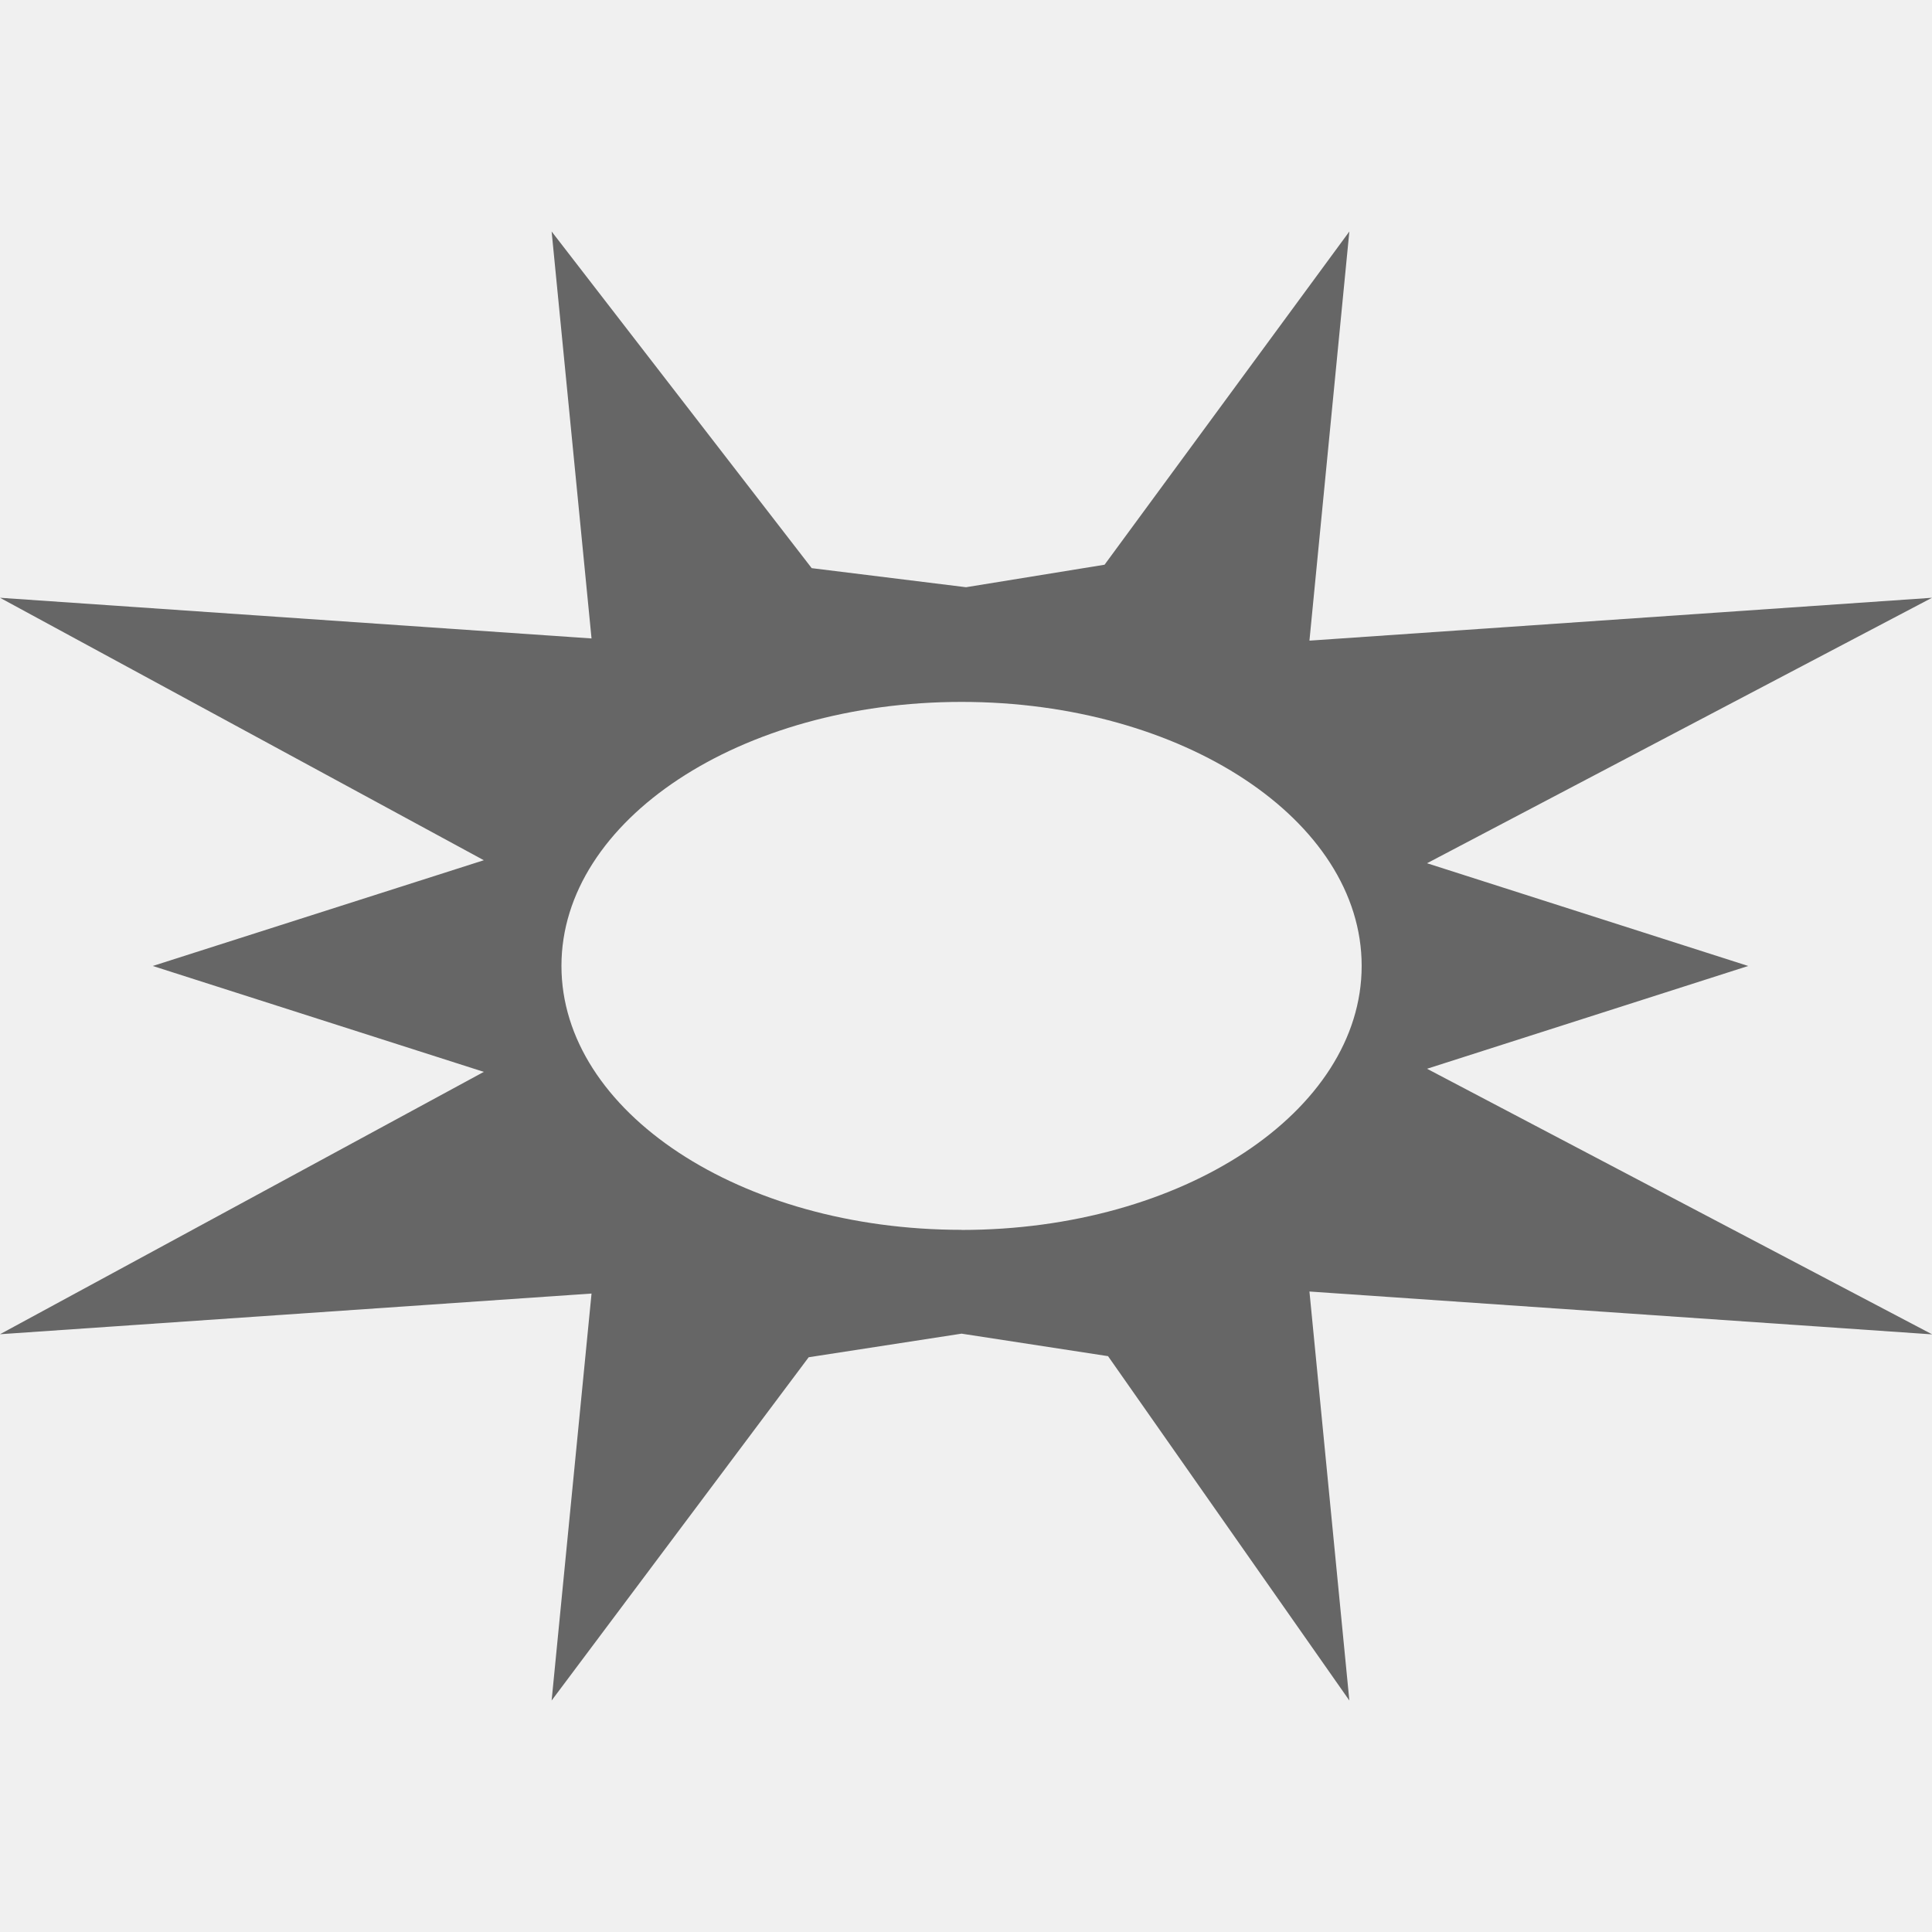
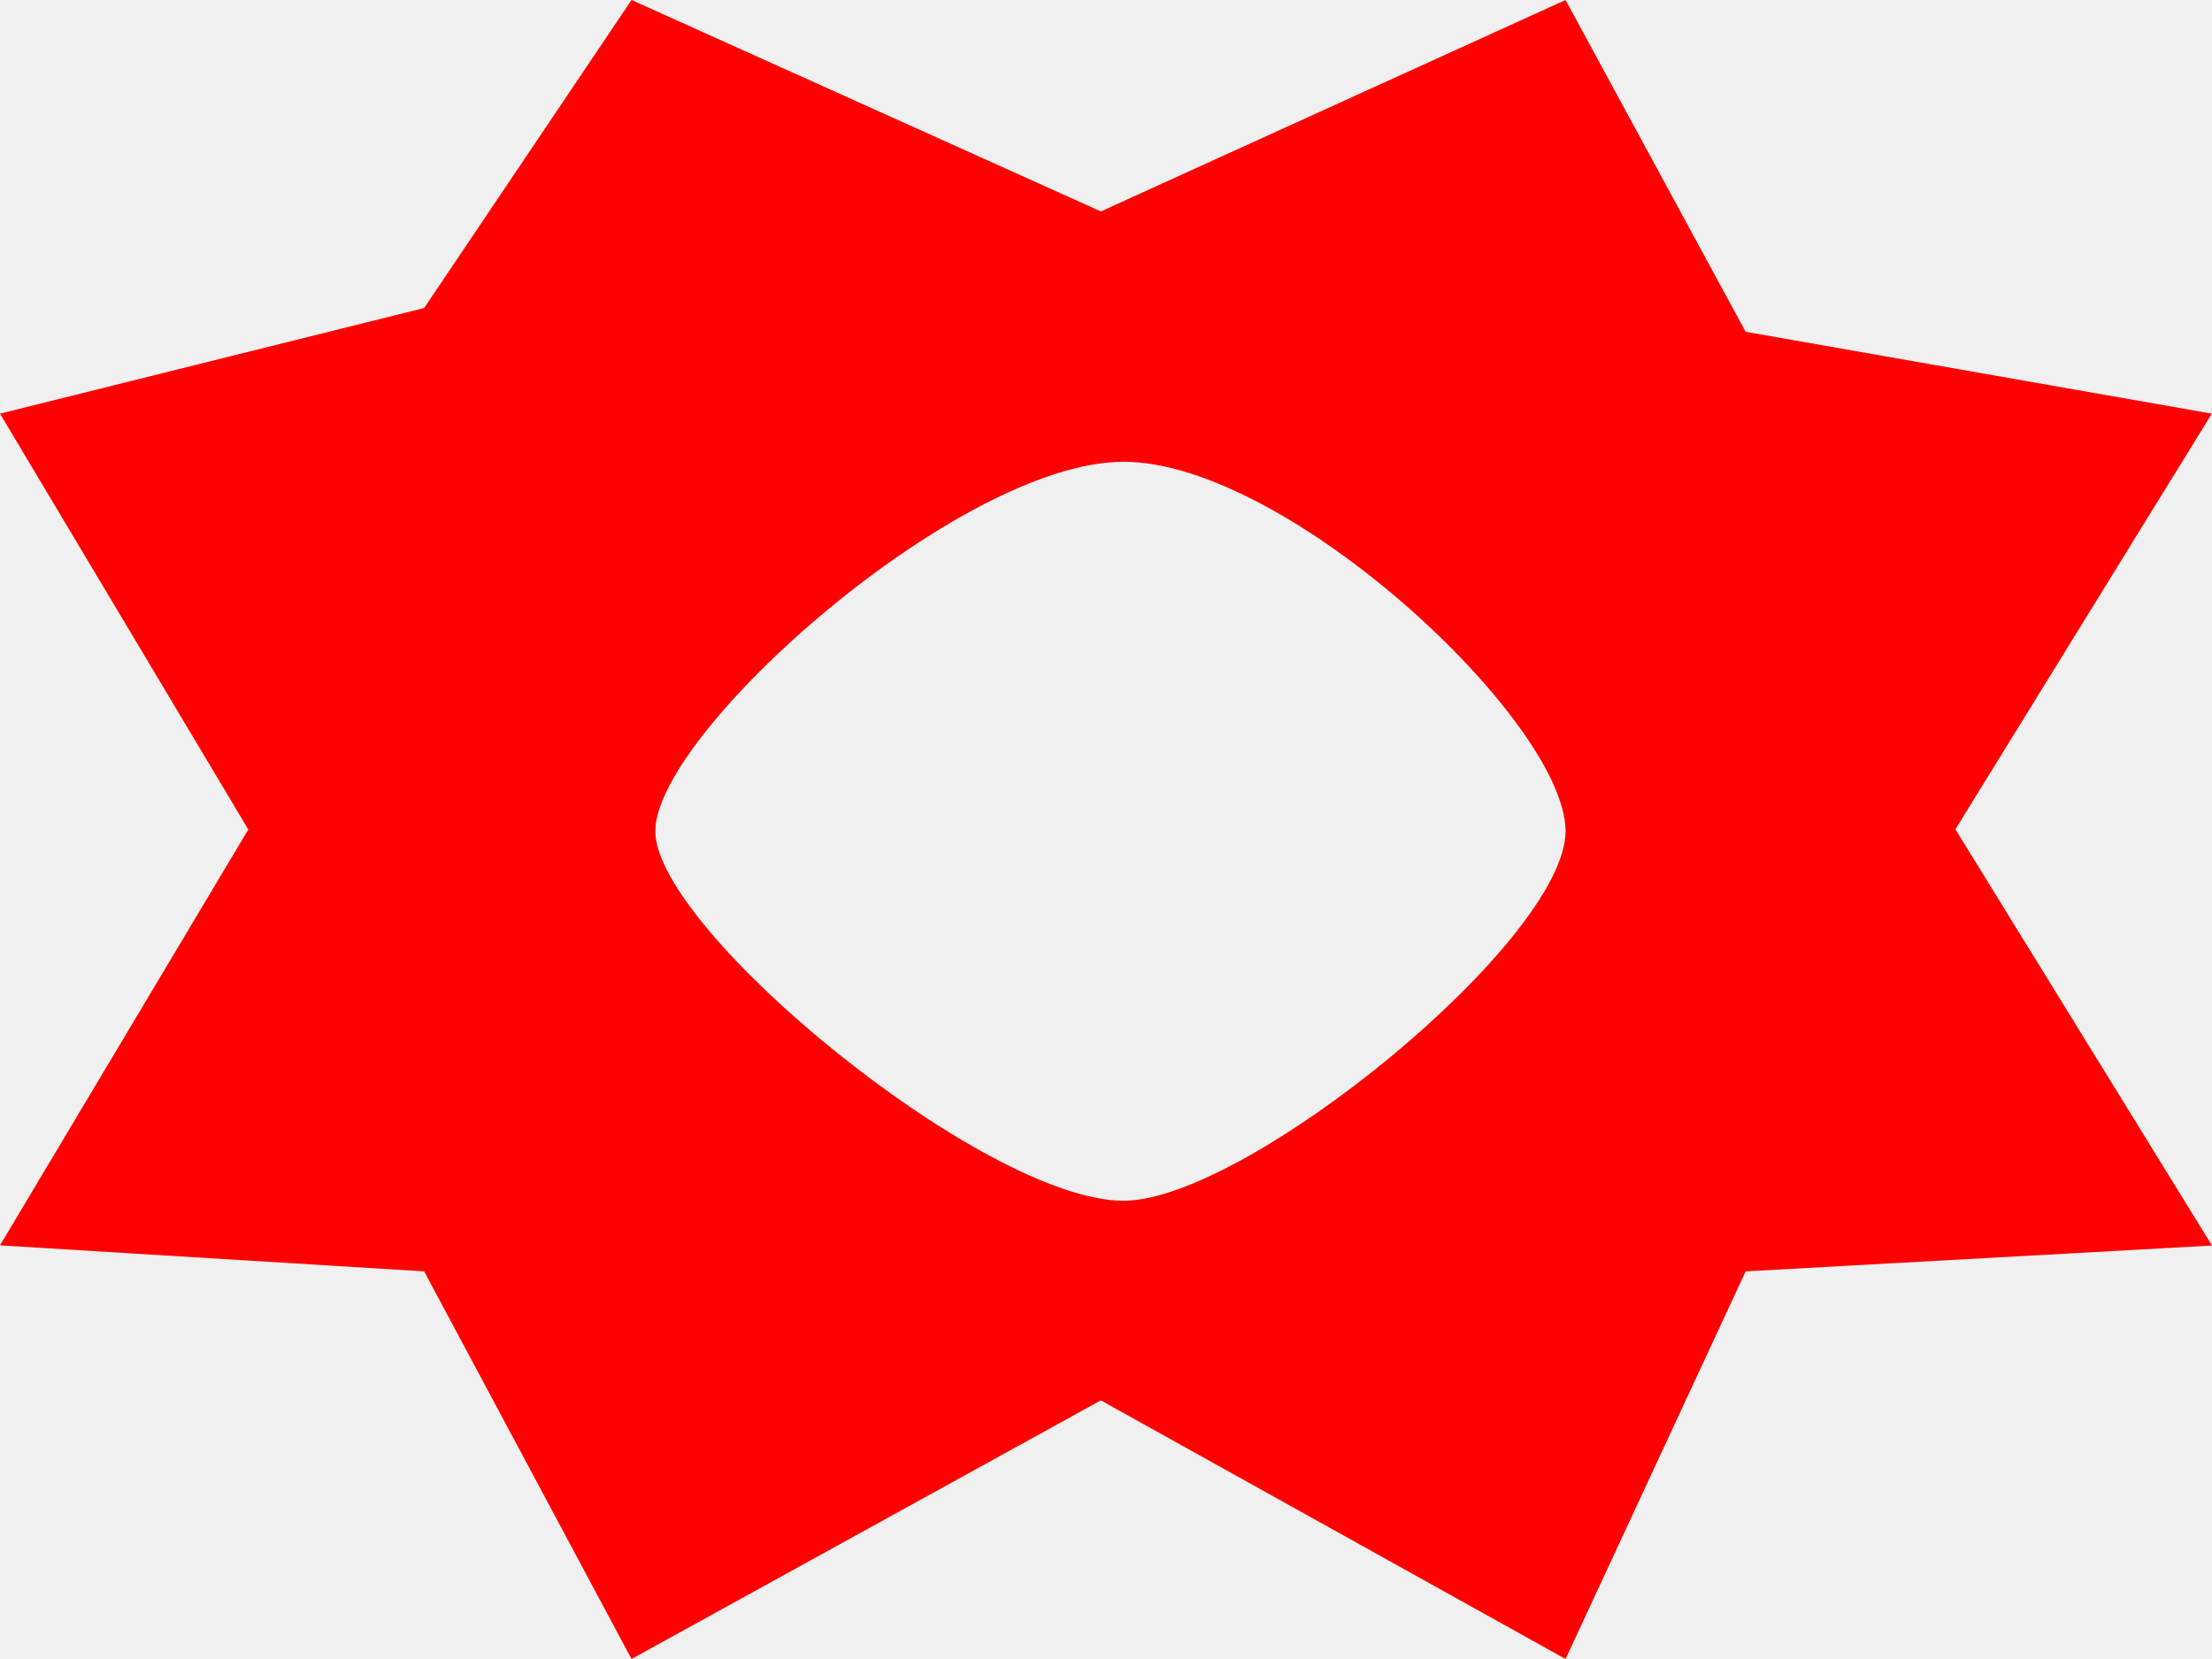
- <svg xmlns="http://www.w3.org/2000/svg" viewBox="0 0 371.81 282.71" width="1em" height="1em">
+ <svg xmlns="http://www.w3.org/2000/svg" width="12" height="9" viewBox="0 0 12 9" fill="none">
+   <g clip-path="url(#clip0_18_10)">
+     <path d="M1.347 4.5L0 6.756L2.301 6.897L3.426 9L5.972 7.597L8.493 9L9.47 6.897L12 6.757L10.608 4.499L11.999 2.244L9.47 1.8L8.493 0L5.972 1.147L3.426 0L2.301 1.671L0 2.244M6.095 6.514C5.341 6.514 3.555 5.045 3.555 4.509C3.555 3.973 5.207 2.505 6.095 2.505C6.983 2.505 8.493 3.917 8.493 4.509C8.493 5.102 6.761 6.514 6.095 6.514Z" fill="#FF0000" />
+   </g>
  <defs>
-     <style>.cls-1{fill:#666666;}</style>
+     <clipPath id="clip0_18_10">
+       <rect width="12" height="9" fill="white" />
+     </clipPath>
  </defs>
-   <g id="Layer_2" data-name="Layer 2">
-     <g id="Layer_1-2" data-name="Layer 1">
-       <path class="cls-1" d="M274.63,161.13l61.81-19.78-61.81-19.77,97.18-51.09L252,78.74,259.68,0,212.57,64.13l-26.66,4.33-29.7-3.67L106.16,0l7.68,78.32L0,70.49,93.11,121,29.4,141.35l63.71,20.38L0,212.22l113.84-7.83-7.68,78.32,49.47-66.06,29.42-4.54,28.19,4.33,46.44,66.27L252,204l119.85,8.25Zm-89.58,31c-42.53,0-77-22.74-77-50.8s34.47-50.8,77-50.8,77,22.75,77,50.8S227.57,192.15,185.05,192.15Z" />
-     </g>
-   </g>
</svg>
